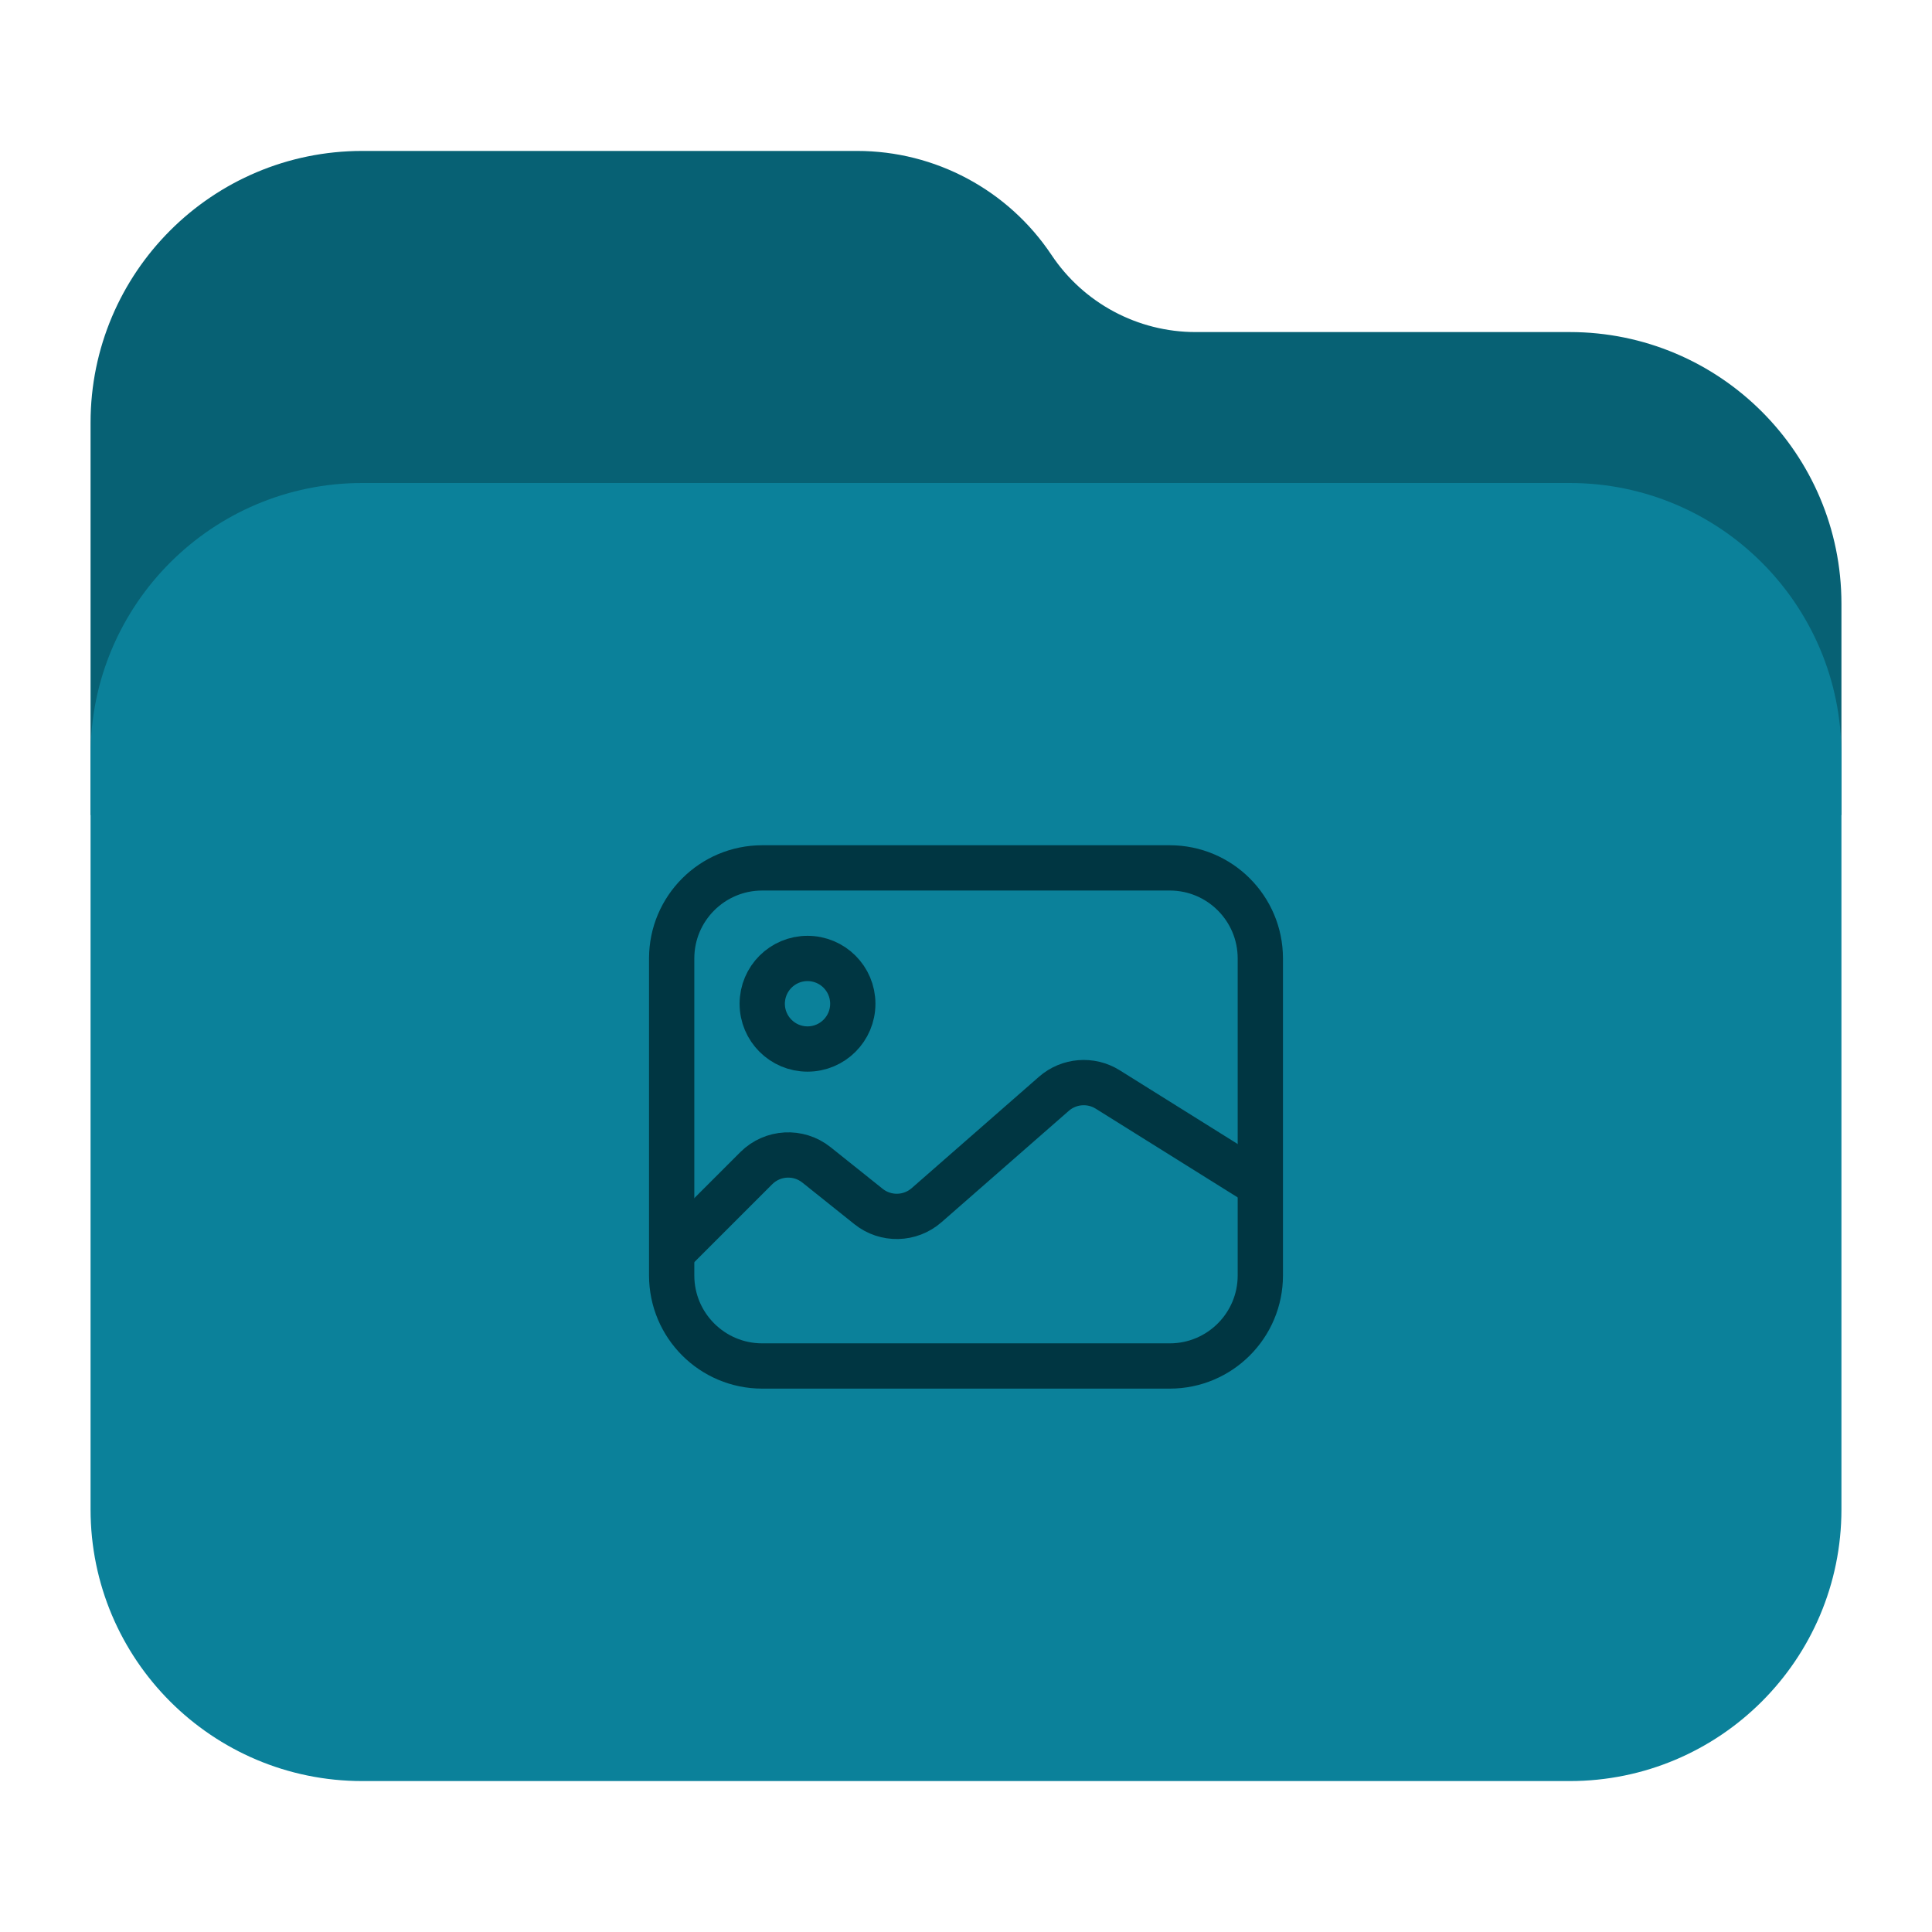
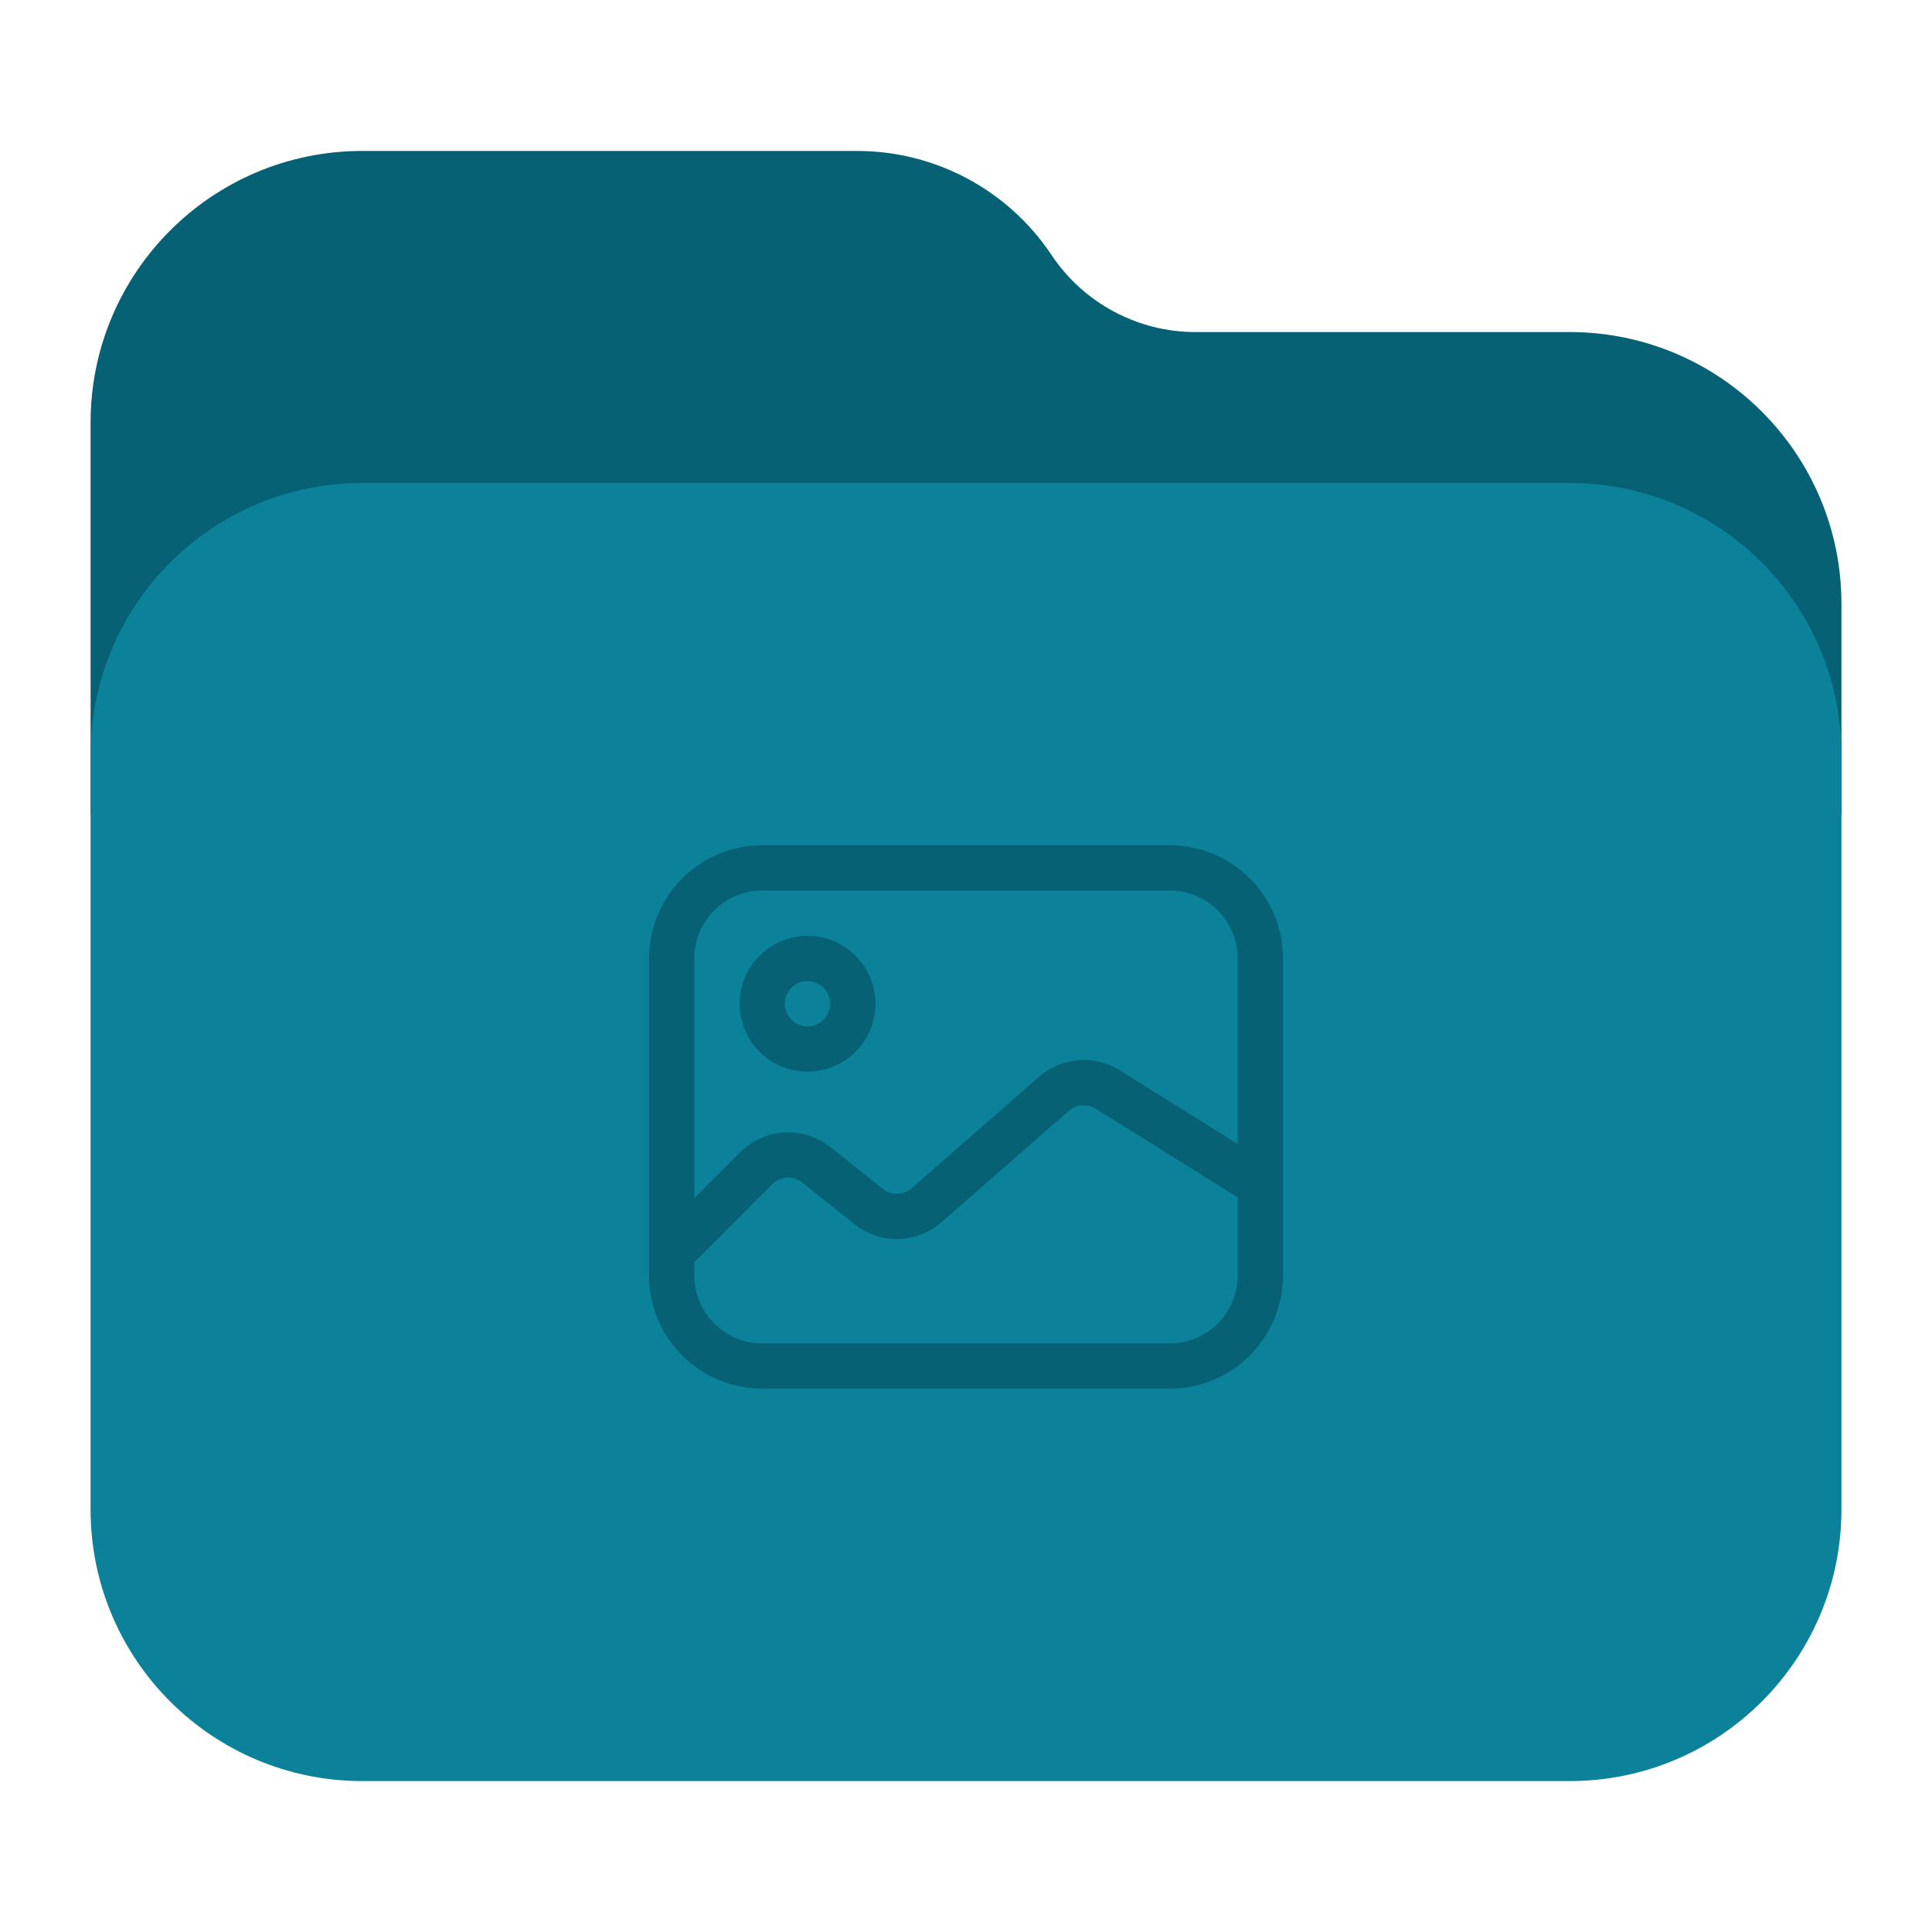
<svg xmlns="http://www.w3.org/2000/svg" viewBox="0 0 64 64" fill="none">
  <path d="M4 14C4 9.582 7.582 6 12 6H28.394C30.647 6 32.751 7.126 34 9C35.249 10.874 37.353 12 39.606 12H52C56.418 12 60 15.582 60 20V26H4V14Z" stroke="#076174" stroke-width="2" fill="#076174" />
  <path d="M4 25C4 20.582 7.582 17 12 17H32H52C56.418 17 60 20.582 60 25V50C60 54.418 56.418 58 52 58H12C7.582 58 4 54.418 4 50V25Z" stroke="#0b819a" stroke-width="2" fill="#0b819a" />
-   <path d="M22.25 41.5L25.051 38.699C25.591 38.159 26.451 38.111 27.048 38.589L28.77 39.966C29.337 40.42 30.148 40.402 30.695 39.923L34.912 36.233C35.41 35.798 36.134 35.74 36.694 36.09L41.75 39.25" stroke="#003642" stroke-width="1.5" />
-   <rect x="22.25" y="28.75" width="19.5" height="16.5" rx="3" stroke="#003642" stroke-width="1.5" />
-   <circle cx="26.75" cy="33.25" r="1.5" stroke="#003642" stroke-width="1.5" />
+   <path d="M22.25 41.5L25.051 38.699C25.591 38.159 26.451 38.111 27.048 38.589L28.77 39.966C29.337 40.42 30.148 40.402 30.695 39.923L34.912 36.233C35.41 35.798 36.134 35.74 36.694 36.09L41.75 39.25" stroke="#076174" stroke-width="1.5" />
+   <rect x="22.25" y="28.75" width="19.5" height="16.5" rx="3" stroke="#076174" stroke-width="1.5" />
+   <circle cx="26.75" cy="33.25" r="1.5" stroke="#076174" stroke-width="1.5" />
</svg>
